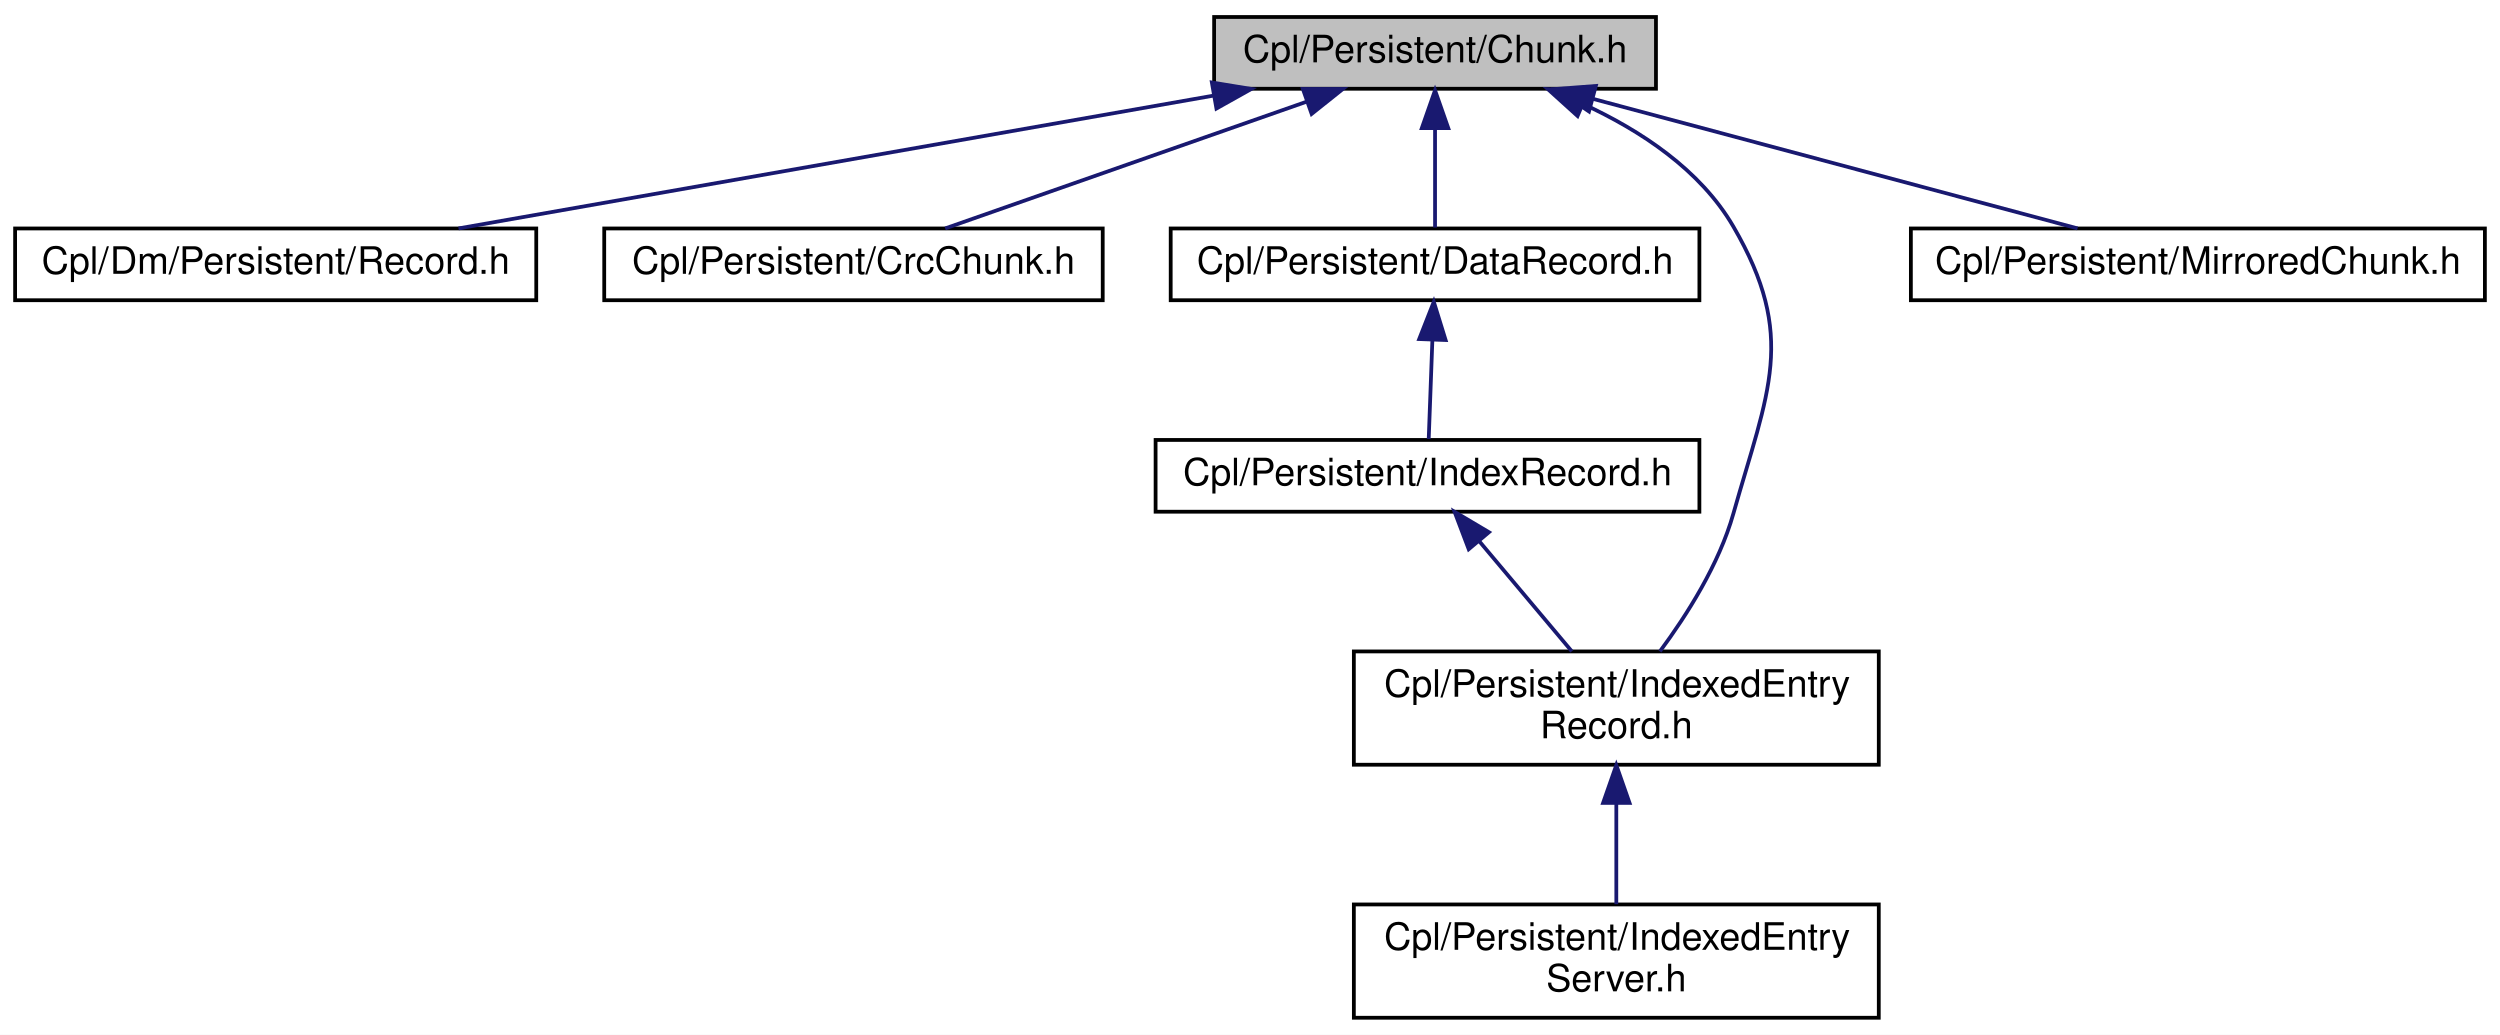
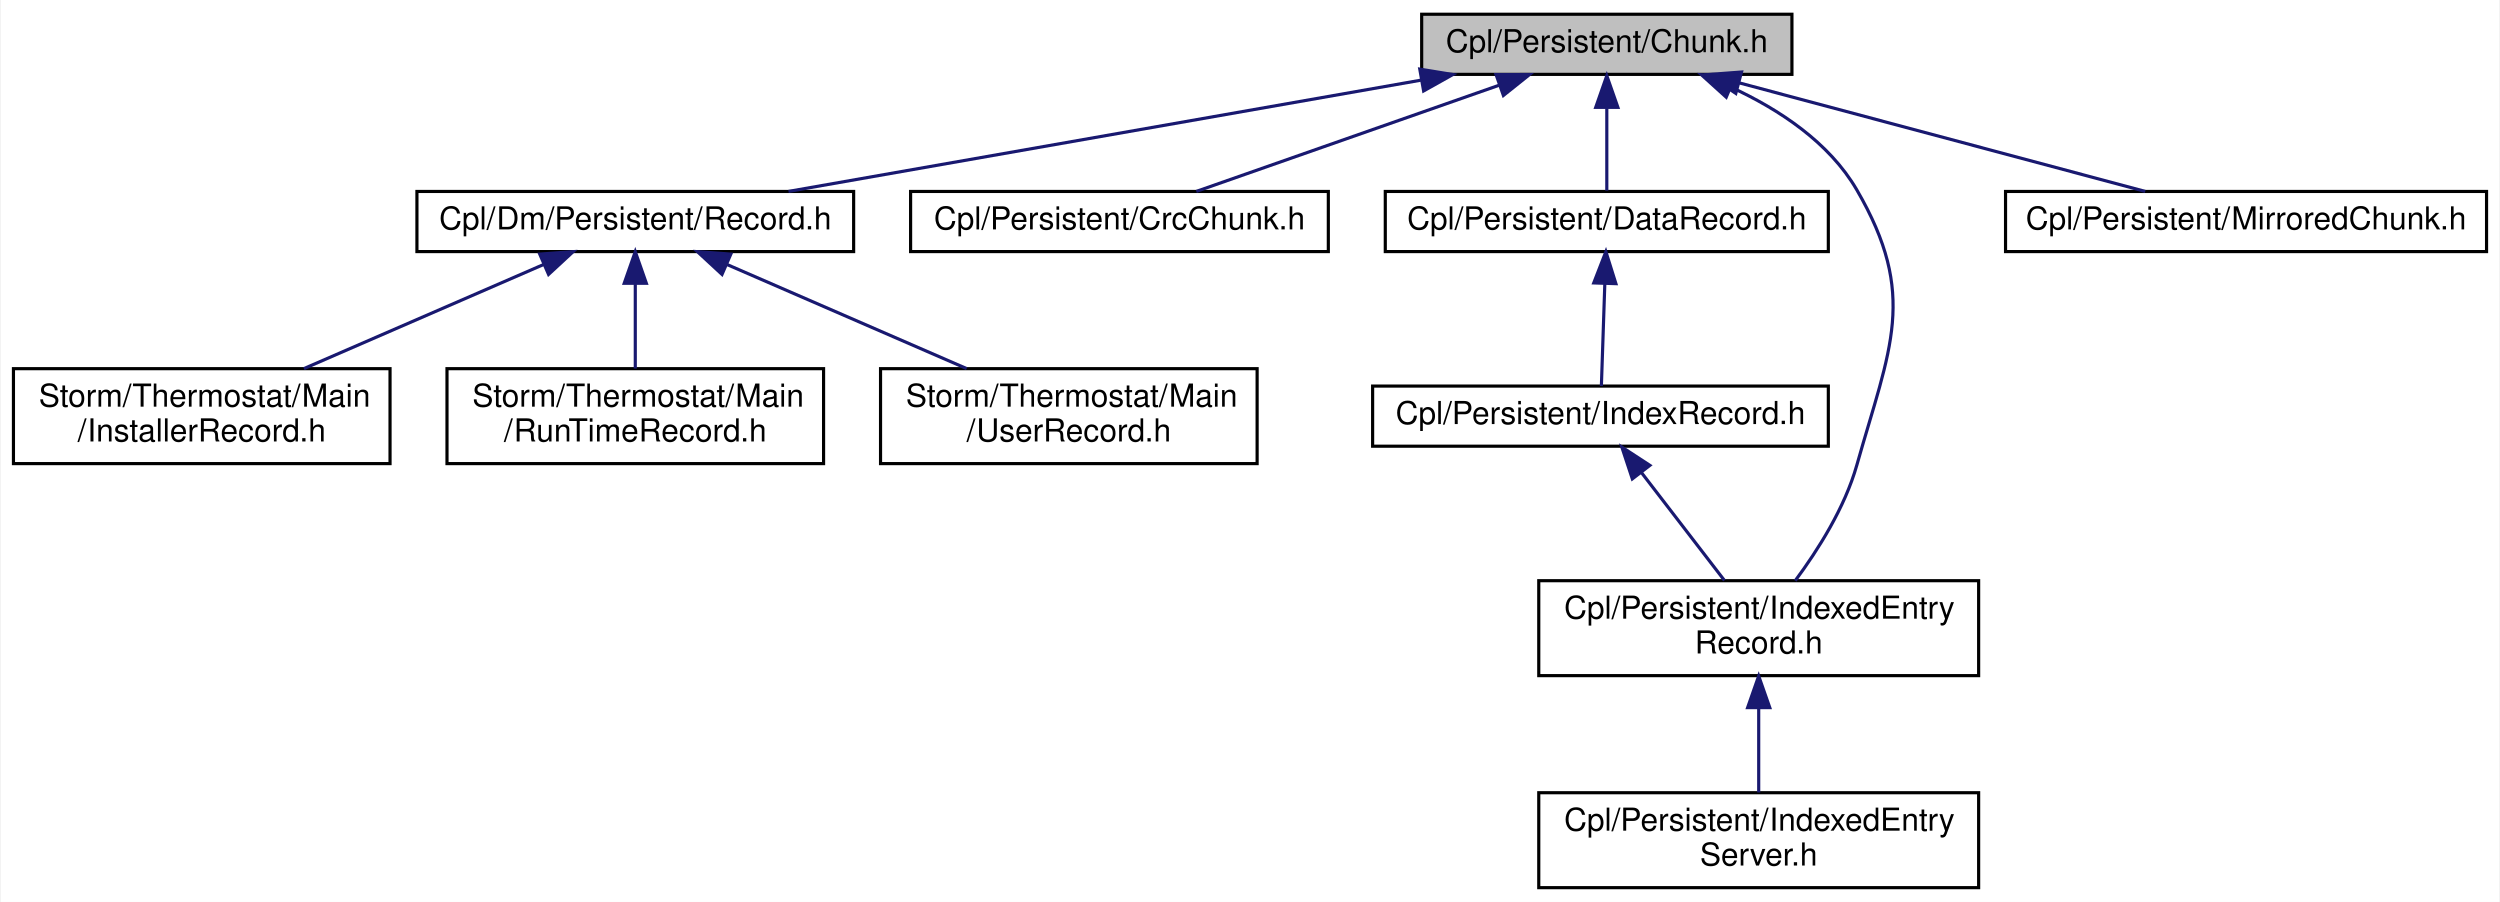
- <svg xmlns="http://www.w3.org/2000/svg" xmlns:xlink="http://www.w3.org/1999/xlink" width="662pt" height="274pt" viewBox="0.00 0.00 662.00 274.00">
-   <g id="graph0" class="graph" transform="scale(1 1) rotate(0) translate(4 270)">
-     <polygon fill="white" stroke="none" points="-4,4 -4,-270 658,-270 658,4 -4,4" />
+ <svg xmlns="http://www.w3.org/2000/svg" xmlns:xlink="http://www.w3.org/1999/xlink" width="790pt" height="285pt" viewBox="0.00 0.00 789.50 285.00">
+   <g id="graph0" class="graph" transform="scale(1 1) rotate(0) translate(4 281)">
+     <polygon fill="white" stroke="none" points="-4,4 -4,-281 785.5,-281 785.5,4 -4,4" />
    <g id="node1" class="node">
      <g id="a_node1">
        <a xlink:title=" ">
-           <polygon fill="#bfbfbf" stroke="black" points="317.5,-246.5 317.5,-265.5 434.5,-265.5 434.5,-246.5 317.5,-246.5" />
-           <text text-anchor="middle" x="376" y="-253.5" font-family="Helvetica,sans-Serif" font-size="10.00">Cpl/Persistent/Chunk.h</text>
+           <polygon fill="#bfbfbf" stroke="black" points="445,-257.5 445,-276.5 562,-276.5 562,-257.5 445,-257.5" />
+           <text text-anchor="middle" x="503.5" y="-264.5" font-family="Helvetica,sans-Serif" font-size="10.00">Cpl/Persistent/Chunk.h</text>
        </a>
      </g>
    </g>
    <g id="node2" class="node">
      <g id="a_node2">
        <a xlink:href="_dm_2_persistent_2_record_8h.html" target="_top" xlink:title=" ">
-           <polygon fill="white" stroke="black" points="0,-190.5 0,-209.5 138,-209.5 138,-190.5 0,-190.5" />
-           <text text-anchor="middle" x="69" y="-197.5" font-family="Helvetica,sans-Serif" font-size="10.00">Cpl/Dm/Persistent/Record.h</text>
+           <polygon fill="white" stroke="black" points="127.5,-201.5 127.5,-220.5 265.5,-220.5 265.5,-201.5 127.5,-201.5" />
+           <text text-anchor="middle" x="196.5" y="-208.5" font-family="Helvetica,sans-Serif" font-size="10.00">Cpl/Dm/Persistent/Record.h</text>
        </a>
      </g>
    </g>
    <g id="edge1" class="edge">
-       <path fill="none" stroke="midnightblue" d="M317.239,-244.664C259.222,-234.459 171.553,-219.039 117.417,-209.516" />
-       <polygon fill="midnightblue" stroke="midnightblue" points="316.9,-248.158 327.355,-246.444 318.112,-241.264 316.9,-248.158" />
+       <path fill="none" stroke="midnightblue" d="M444.739,-255.664C386.722,-245.459 299.053,-230.039 244.917,-220.516" />
+       <polygon fill="midnightblue" stroke="midnightblue" points="444.4,-259.158 454.855,-257.444 445.612,-252.264 444.4,-259.158" />
+     </g>
+     <g id="node6" class="node">
+       <g id="a_node6">
+         <a xlink:href="_crc_chunk_8h.html" target="_top" xlink:title=" ">
+           <polygon fill="white" stroke="black" points="283.5,-201.5 283.5,-220.5 415.5,-220.5 415.5,-201.5 283.5,-201.5" />
+           <text text-anchor="middle" x="349.5" y="-208.5" font-family="Helvetica,sans-Serif" font-size="10.00">Cpl/Persistent/CrcChunk.h</text>
+         </a>
+       </g>
+     </g>
+     <g id="edge5" class="edge">
+       <path fill="none" stroke="midnightblue" d="M469.389,-254.039C440.413,-243.879 399.538,-229.546 373.788,-220.516" />
+       <polygon fill="midnightblue" stroke="midnightblue" points="468.503,-257.437 479.098,-257.444 470.82,-250.832 468.503,-257.437" />
+     </g>
+     <g id="node7" class="node">
+       <g id="a_node7">
+         <a xlink:href="_data_record_8h.html" target="_top" xlink:title=" ">
+           <polygon fill="white" stroke="black" points="433.5,-201.5 433.5,-220.5 573.5,-220.5 573.5,-201.5 433.5,-201.5" />
+           <text text-anchor="middle" x="503.5" y="-208.5" font-family="Helvetica,sans-Serif" font-size="10.00">Cpl/Persistent/DataRecord.h</text>
+         </a>
+       </g>
+     </g>
+     <g id="edge6" class="edge">
+       <path fill="none" stroke="midnightblue" d="M503.5,-246.805C503.5,-237.91 503.5,-227.78 503.5,-220.751" />
+       <polygon fill="midnightblue" stroke="midnightblue" points="500,-247.083 503.5,-257.083 507,-247.083 500,-247.083" />
+     </g>
+     <g id="node9" class="node">
+       <g id="a_node9">
+         <a xlink:href="_indexed_entry_record_8h.html" target="_top" xlink:title=" ">
+           <polygon fill="white" stroke="black" points="482,-67.5 482,-97.5 621,-97.5 621,-67.5 482,-67.5" />
+           <text text-anchor="start" x="490" y="-85.5" font-family="Helvetica,sans-Serif" font-size="10.00">Cpl/Persistent/IndexedEntry</text>
+           <text text-anchor="middle" x="551.5" y="-74.5" font-family="Helvetica,sans-Serif" font-size="10.00">Record.h</text>
+         </a>
+       </g>
+     </g>
+     <g id="edge10" class="edge">
+       <path fill="none" stroke="midnightblue" d="M542.705,-253.46C557.922,-246.457 573.764,-236.03 582.5,-221 601.931,-187.57 593.01,-171.211 582.5,-134 578.697,-120.536 570.186,-107.125 563.042,-97.511" />
+       <polygon fill="midnightblue" stroke="midnightblue" points="541.238,-250.28 533.381,-257.387 543.955,-256.731 541.238,-250.28" />
+     </g>
+     <g id="node11" class="node">
+       <g id="a_node11">
+         <a xlink:href="_mirrored_chunk_8h.html" target="_top" xlink:title=" ">
+           <polygon fill="white" stroke="black" points="629.5,-201.5 629.5,-220.5 781.5,-220.5 781.5,-201.5 629.5,-201.5" />
+           <text text-anchor="middle" x="705.5" y="-208.5" font-family="Helvetica,sans-Serif" font-size="10.00">Cpl/Persistent/MirroredChunk.h</text>
+         </a>
+       </g>
+     </g>
+     <g id="edge11" class="edge">
+       <path fill="none" stroke="midnightblue" d="M545.288,-254.829C583.427,-244.633 638.981,-229.782 673.642,-220.516" />
+       <polygon fill="midnightblue" stroke="midnightblue" points="544.264,-251.48 535.508,-257.444 546.072,-258.242 544.264,-251.48" />
    </g>
    <g id="node3" class="node">
      <g id="a_node3">
-         <a xlink:href="_crc_chunk_8h.html" target="_top" xlink:title=" ">
-           <polygon fill="white" stroke="black" points="156,-190.5 156,-209.5 288,-209.5 288,-190.5 156,-190.5" />
-           <text text-anchor="middle" x="222" y="-197.5" font-family="Helvetica,sans-Serif" font-size="10.00">Cpl/Persistent/CrcChunk.h</text>
+         <a xlink:href="_installer_record_8h_source.html" target="_top" xlink:title=" ">
+           <polygon fill="white" stroke="black" points="0,-134.5 0,-164.5 119,-164.5 119,-134.5 0,-134.5" />
+           <text text-anchor="start" x="8" y="-152.5" font-family="Helvetica,sans-Serif" font-size="10.00">Storm/Thermostat/Main</text>
+           <text text-anchor="middle" x="59.5" y="-141.5" font-family="Helvetica,sans-Serif" font-size="10.00">/InstallerRecord.h</text>
        </a>
      </g>
    </g>
    <g id="edge2" class="edge">
-       <path fill="none" stroke="midnightblue" d="M341.889,-243.039C312.913,-232.879 272.038,-218.546 246.288,-209.516" />
-       <polygon fill="midnightblue" stroke="midnightblue" points="341.003,-246.437 351.598,-246.444 343.32,-239.832 341.003,-246.437" />
+       <path fill="none" stroke="midnightblue" d="M167.628,-197.461C145.437,-187.823 114.79,-174.513 91.788,-164.523" />
+       <polygon fill="midnightblue" stroke="midnightblue" points="166.305,-200.702 176.871,-201.475 169.093,-194.281 166.305,-200.702" />
    </g>
    <g id="node4" class="node">
      <g id="a_node4">
-         <a xlink:href="_data_record_8h.html" target="_top" xlink:title=" ">
-           <polygon fill="white" stroke="black" points="306,-190.5 306,-209.5 446,-209.5 446,-190.5 306,-190.5" />
-           <text text-anchor="middle" x="376" y="-197.5" font-family="Helvetica,sans-Serif" font-size="10.00">Cpl/Persistent/DataRecord.h</text>
+         <a xlink:href="_run_time_record_8h_source.html" target="_top" xlink:title=" ">
+           <polygon fill="white" stroke="black" points="137,-134.5 137,-164.5 256,-164.5 256,-134.5 137,-134.5" />
+           <text text-anchor="start" x="145" y="-152.5" font-family="Helvetica,sans-Serif" font-size="10.00">Storm/Thermostat/Main</text>
+           <text text-anchor="middle" x="196.5" y="-141.5" font-family="Helvetica,sans-Serif" font-size="10.00">/RunTimeRecord.h</text>
        </a>
      </g>
    </g>
    <g id="edge3" class="edge">
-       <path fill="none" stroke="midnightblue" d="M376,-235.805C376,-226.91 376,-216.78 376,-209.751" />
-       <polygon fill="midnightblue" stroke="midnightblue" points="372.5,-236.083 376,-246.083 379.5,-236.083 372.5,-236.083" />
+       <path fill="none" stroke="midnightblue" d="M196.5,-191.235C196.5,-182.586 196.5,-172.497 196.5,-164.523" />
+       <polygon fill="midnightblue" stroke="midnightblue" points="193,-191.475 196.5,-201.475 200,-191.475 193,-191.475" />
    </g>
-     <g id="node6" class="node">
-       <g id="a_node6">
-         <a xlink:href="_indexed_entry_record_8h.html" target="_top" xlink:title=" ">
-           <polygon fill="white" stroke="black" points="354.5,-67.5 354.5,-97.5 493.5,-97.5 493.5,-67.5 354.5,-67.5" />
-           <text text-anchor="start" x="362.5" y="-85.5" font-family="Helvetica,sans-Serif" font-size="10.00">Cpl/Persistent/IndexedEntry</text>
-           <text text-anchor="middle" x="424" y="-74.5" font-family="Helvetica,sans-Serif" font-size="10.00">Record.h</text>
+     <g id="node5" class="node">
+       <g id="a_node5">
+         <a xlink:href="_user_record_8h_source.html" target="_top" xlink:title=" ">
+           <polygon fill="white" stroke="black" points="274,-134.5 274,-164.5 393,-164.5 393,-134.5 274,-134.5" />
+           <text text-anchor="start" x="282" y="-152.5" font-family="Helvetica,sans-Serif" font-size="10.00">Storm/Thermostat/Main</text>
+           <text text-anchor="middle" x="333.5" y="-141.5" font-family="Helvetica,sans-Serif" font-size="10.00">/UserRecord.h</text>
+         </a>
+       </g>
+     </g>
+     <g id="edge4" class="edge">
+       <path fill="none" stroke="midnightblue" d="M225.372,-197.461C247.563,-187.823 278.21,-174.513 301.212,-164.523" />
+       <polygon fill="midnightblue" stroke="midnightblue" points="223.907,-194.281 216.129,-201.475 226.695,-200.702 223.907,-194.281" />
+     </g>
+     <g id="node8" class="node">
+       <g id="a_node8">
+         <a xlink:href="_index_record_8h.html" target="_top" xlink:title=" ">
+           <polygon fill="white" stroke="black" points="429.5,-140 429.5,-159 573.5,-159 573.5,-140 429.5,-140" />
+           <text text-anchor="middle" x="501.5" y="-147" font-family="Helvetica,sans-Serif" font-size="10.00">Cpl/Persistent/IndexRecord.h</text>
        </a>
      </g>
    </g>
    <g id="edge7" class="edge">
-       <path fill="none" stroke="midnightblue" d="M415.205,-242.46C430.422,-235.457 446.264,-225.03 455,-210 471.974,-180.797 464.181,-166.506 455,-134 451.197,-120.536 442.686,-107.125 435.542,-97.511" />
-       <polygon fill="midnightblue" stroke="midnightblue" points="413.738,-239.28 405.881,-246.387 416.455,-245.731 413.738,-239.28" />
+       <path fill="none" stroke="midnightblue" d="M502.872,-191.317C502.508,-180.496 502.068,-167.398 501.786,-159.009" />
+       <polygon fill="midnightblue" stroke="midnightblue" points="499.379,-191.598 503.213,-201.475 506.375,-191.363 499.379,-191.598" />
    </g>
-     <g id="node8" class="node">
-       <g id="a_node8">
-         <a xlink:href="_mirrored_chunk_8h.html" target="_top" xlink:title=" ">
-           <polygon fill="white" stroke="black" points="502,-190.5 502,-209.5 654,-209.5 654,-190.5 502,-190.5" />
-           <text text-anchor="middle" x="578" y="-197.5" font-family="Helvetica,sans-Serif" font-size="10.00">Cpl/Persistent/MirroredChunk.h</text>
+     <g id="edge8" class="edge">
+       <path fill="none" stroke="midnightblue" d="M514.444,-131.673C522.582,-121.094 532.96,-107.602 540.662,-97.589" />
+       <polygon fill="midnightblue" stroke="midnightblue" points="511.566,-129.674 508.243,-139.734 517.115,-133.942 511.566,-129.674" />
+     </g>
+     <g id="node10" class="node">
+       <g id="a_node10">
+         <a xlink:href="_indexed_entry_server_8h.html" target="_top" xlink:title=" ">
+           <polygon fill="white" stroke="black" points="482,-0.5 482,-30.5 621,-30.5 621,-0.5 482,-0.5" />
+           <text text-anchor="start" x="490" y="-18.5" font-family="Helvetica,sans-Serif" font-size="10.00">Cpl/Persistent/IndexedEntry</text>
+           <text text-anchor="middle" x="551.5" y="-7.5" font-family="Helvetica,sans-Serif" font-size="10.00">Server.h</text>
        </a>
      </g>
    </g>
-     <g id="edge8" class="edge">
-       <path fill="none" stroke="midnightblue" d="M417.788,-243.829C455.927,-233.633 511.481,-218.782 546.142,-209.516" />
-       <polygon fill="midnightblue" stroke="midnightblue" points="416.764,-240.48 408.008,-246.444 418.572,-247.242 416.764,-240.48" />
-     </g>
-     <g id="node5" class="node">
-       <g id="a_node5">
-         <a xlink:href="_index_record_8h.html" target="_top" xlink:title=" ">
-           <polygon fill="white" stroke="black" points="302,-134.5 302,-153.5 446,-153.5 446,-134.5 302,-134.5" />
-           <text text-anchor="middle" x="374" y="-141.5" font-family="Helvetica,sans-Serif" font-size="10.00">Cpl/Persistent/IndexRecord.h</text>
-         </a>
-       </g>
-     </g>
-     <g id="edge4" class="edge">
-       <path fill="none" stroke="midnightblue" d="M375.289,-179.805C374.96,-170.91 374.584,-160.78 374.324,-153.751" />
-       <polygon fill="midnightblue" stroke="midnightblue" points="371.802,-180.219 375.67,-190.083 378.797,-179.96 371.802,-180.219" />
-     </g>
-     <g id="edge5" class="edge">
-       <path fill="none" stroke="midnightblue" d="M387.604,-126.811C395.304,-117.649 404.838,-106.303 412.216,-97.523" />
-       <polygon fill="midnightblue" stroke="midnightblue" points="384.918,-124.568 381.164,-134.475 390.277,-129.071 384.918,-124.568" />
-     </g>
-     <g id="node7" class="node">
-       <g id="a_node7">
-         <a xlink:href="_indexed_entry_server_8h.html" target="_top" xlink:title=" ">
-           <polygon fill="white" stroke="black" points="354.5,-0.5 354.5,-30.5 493.5,-30.5 493.5,-0.5 354.5,-0.5" />
-           <text text-anchor="start" x="362.5" y="-18.5" font-family="Helvetica,sans-Serif" font-size="10.00">Cpl/Persistent/IndexedEntry</text>
-           <text text-anchor="middle" x="424" y="-7.5" font-family="Helvetica,sans-Serif" font-size="10.00">Server.h</text>
-         </a>
-       </g>
-     </g>
-     <g id="edge6" class="edge">
-       <path fill="none" stroke="midnightblue" d="M424,-57.108C424,-48.154 424,-38.323 424,-30.576" />
-       <polygon fill="midnightblue" stroke="midnightblue" points="420.5,-57.396 424,-67.396 427.5,-57.396 420.5,-57.396" />
+     <g id="edge9" class="edge">
+       <path fill="none" stroke="midnightblue" d="M551.5,-57.108C551.5,-48.154 551.5,-38.323 551.5,-30.576" />
+       <polygon fill="midnightblue" stroke="midnightblue" points="548,-57.396 551.5,-67.396 555,-57.396 548,-57.396" />
    </g>
  </g>
</svg>
